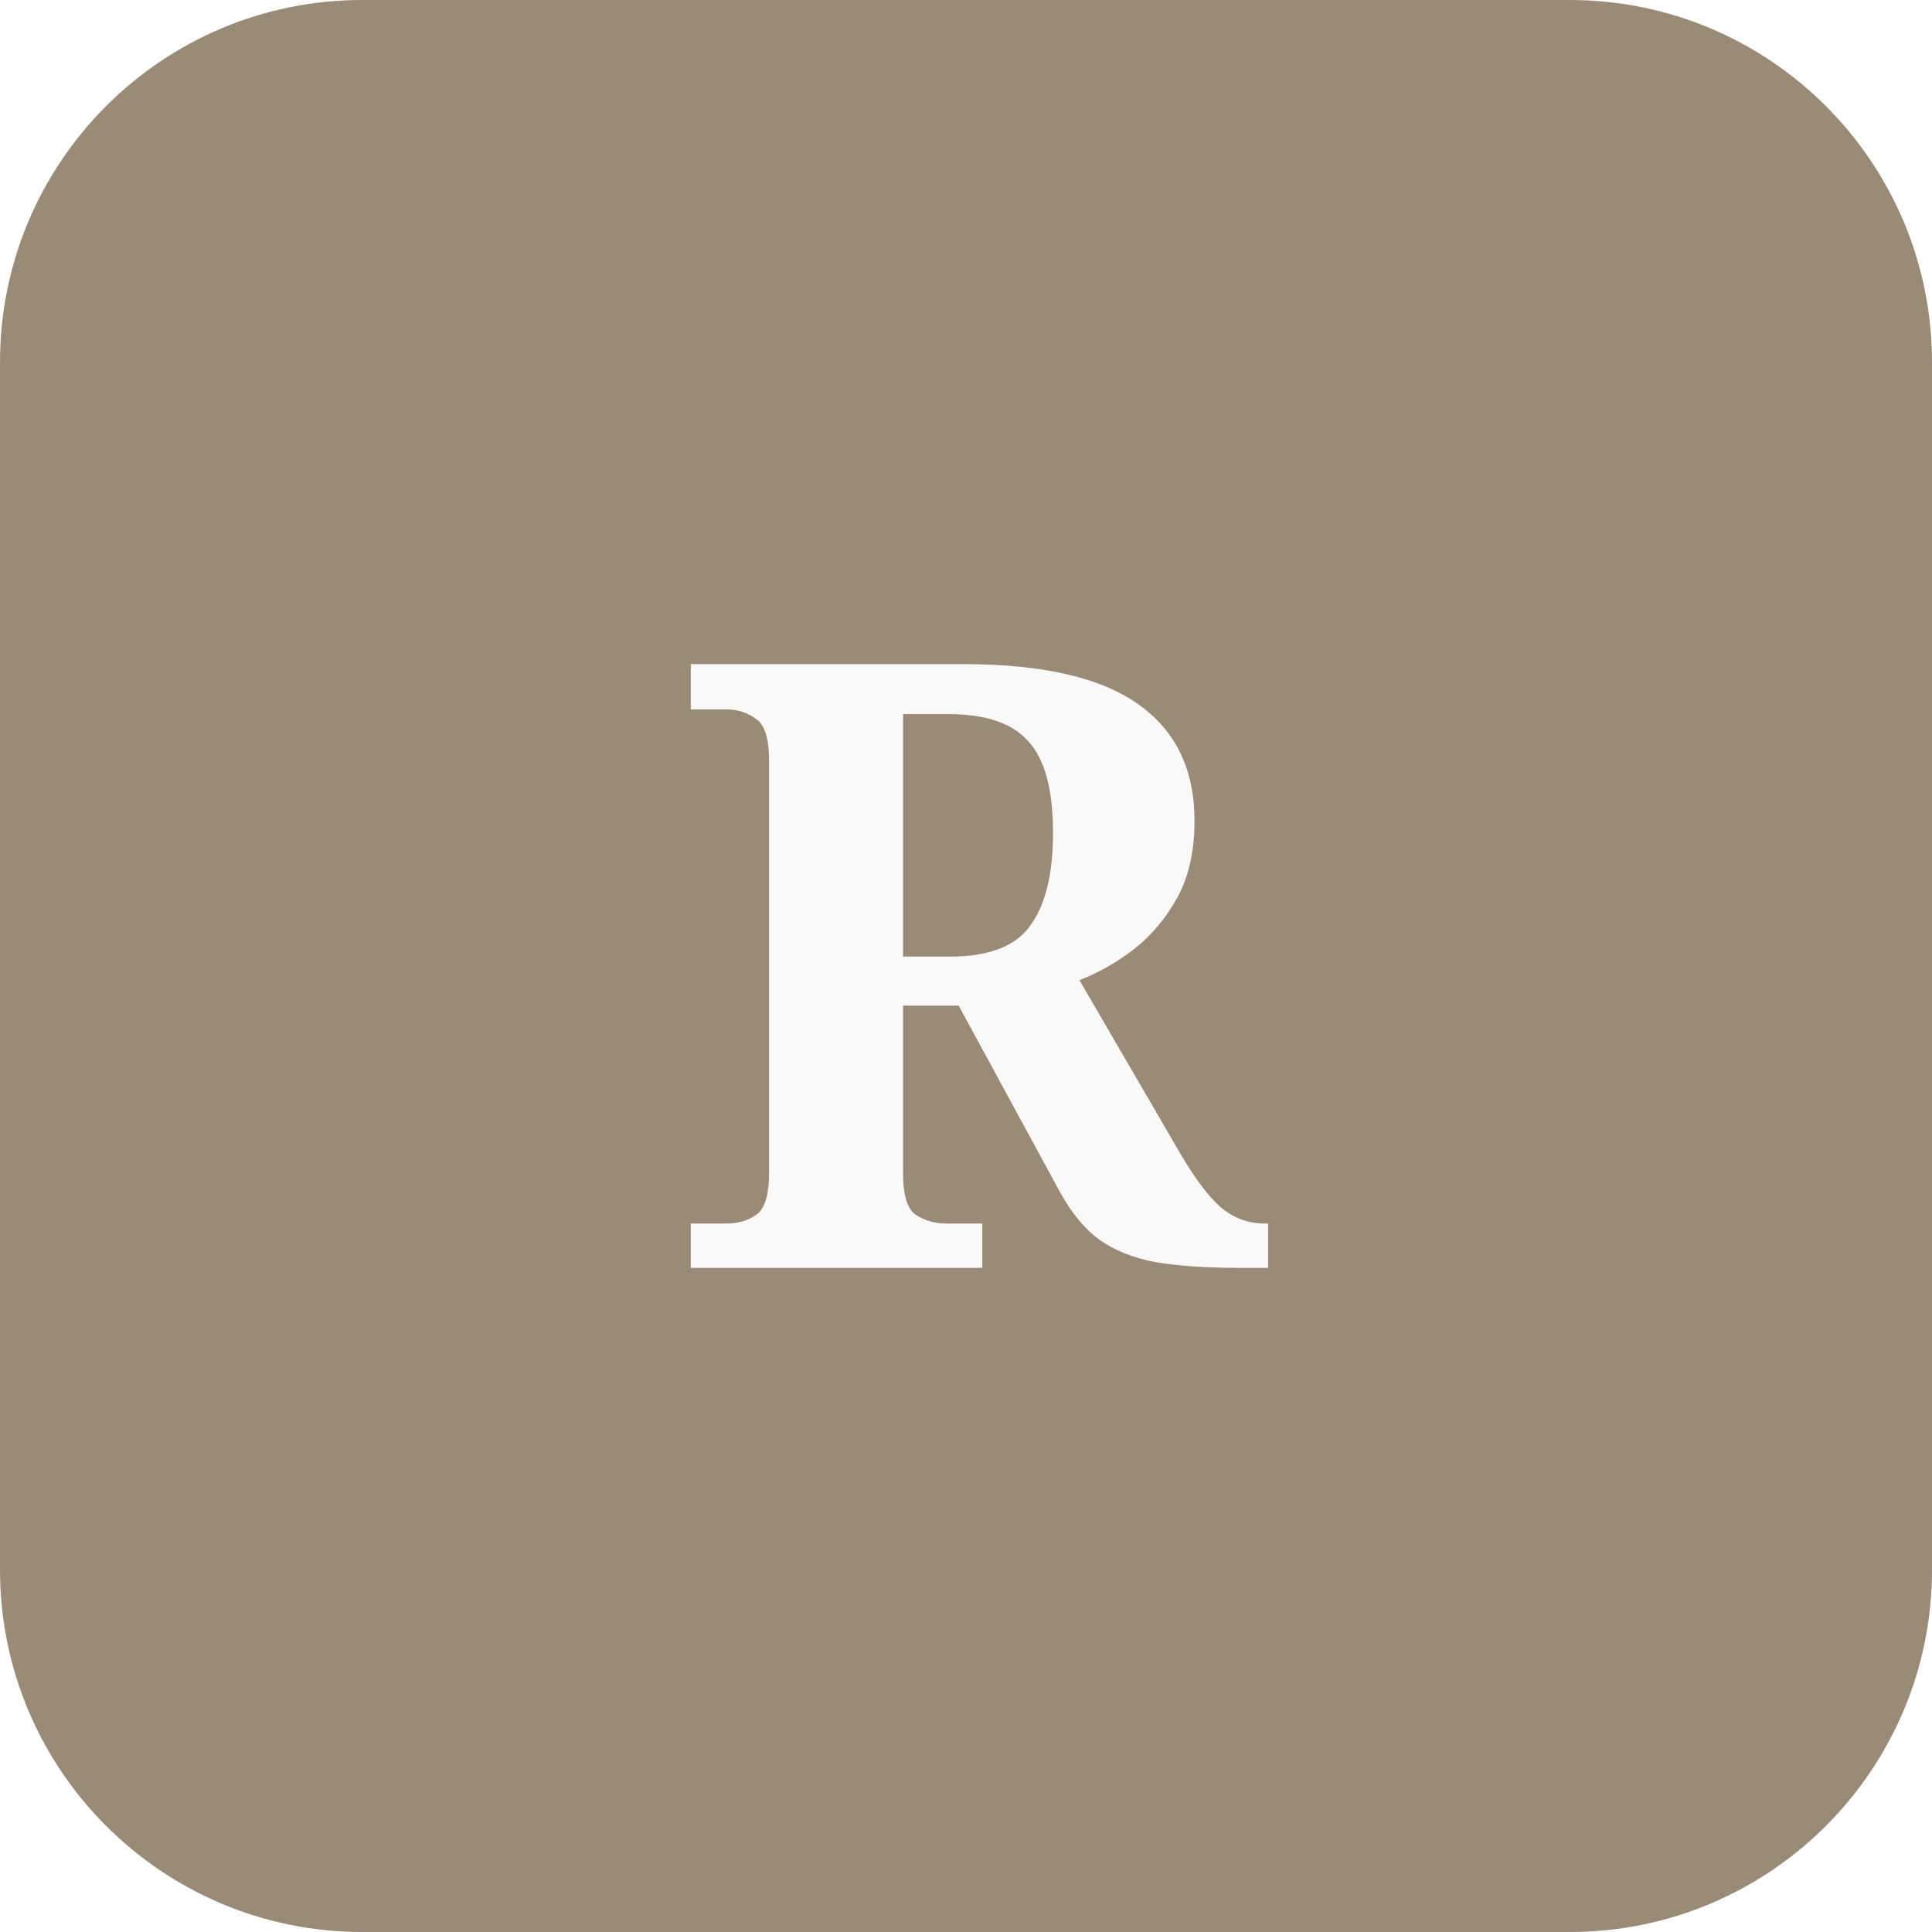
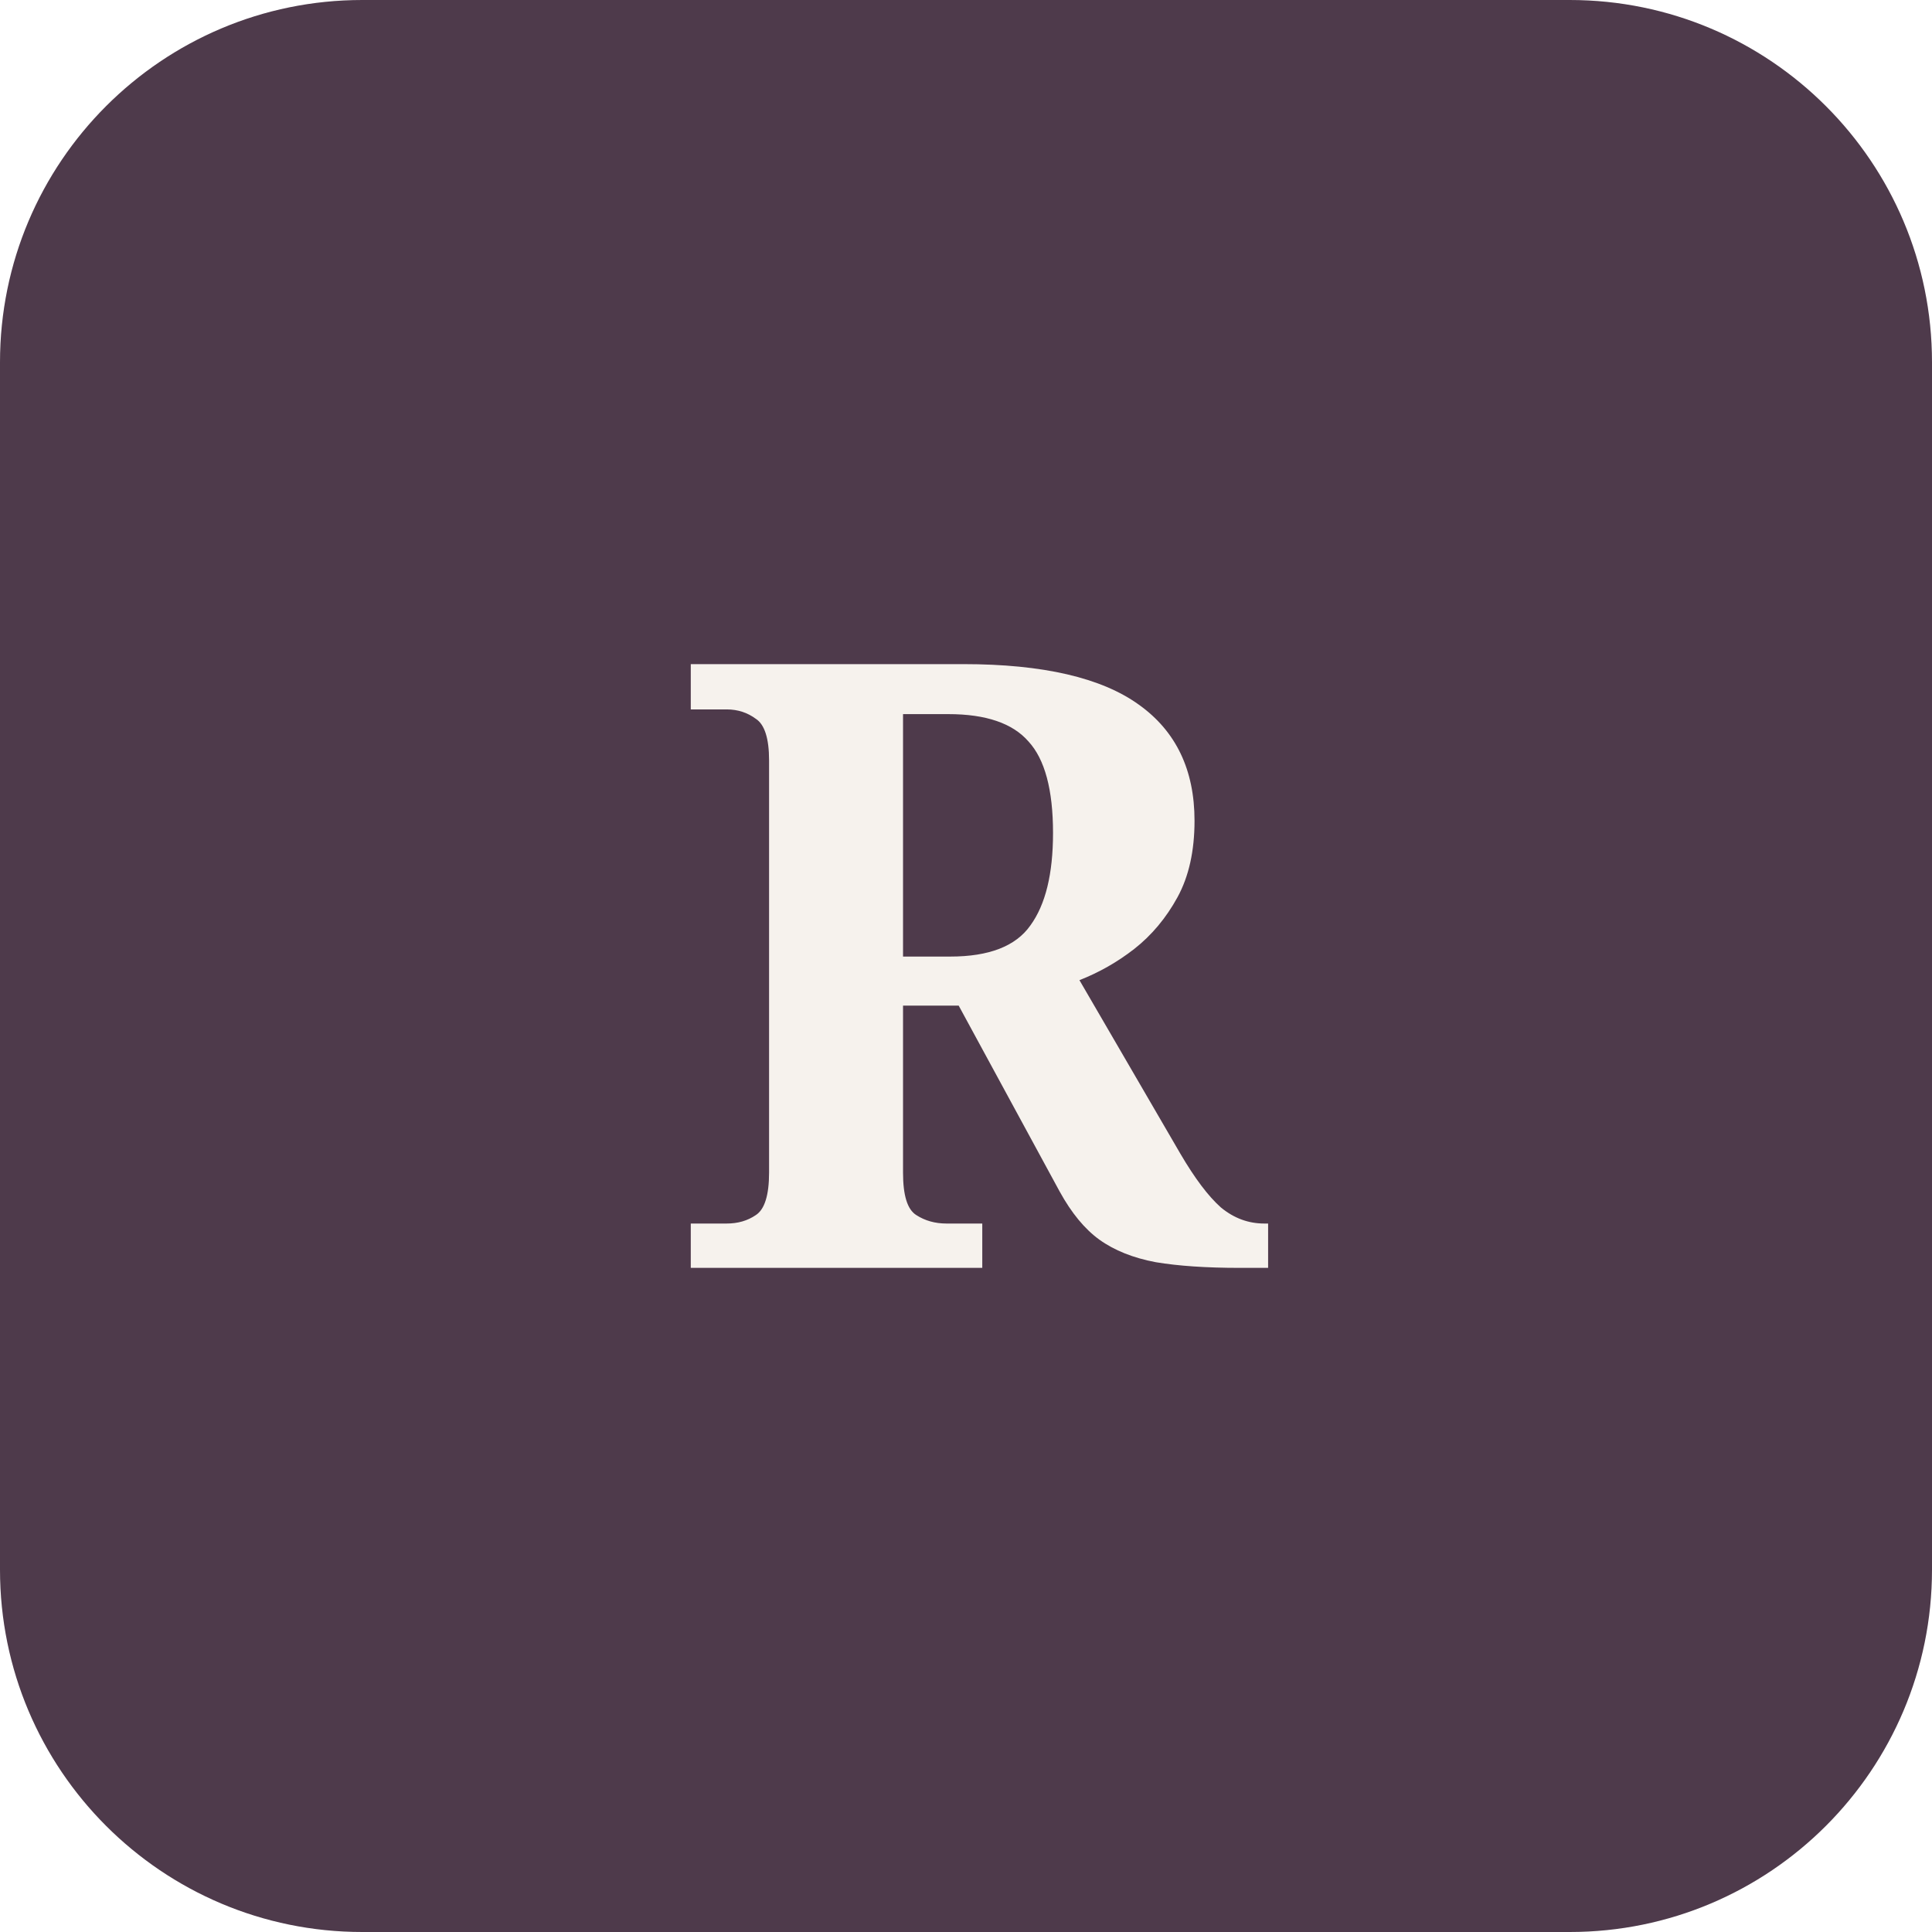
<svg xmlns="http://www.w3.org/2000/svg" viewBox="0 0 32 32" role="img" aria-label="Rae Ann Collective">
-   <rect width="32" height="32" rx="6" fill="#9a8a78" />
-   <text x="16" y="21" text-anchor="middle" font-family="Georgia, serif" font-size="14" font-weight="600" fill="#faf9f7">R</text>
+   <rect width="32" height="32" rx="6" fill="#4e3a4b" />
+   <text x="16" y="21" text-anchor="middle" font-family="Georgia, serif" font-size="14" font-weight="600" fill="#f6f2ed">R</text>
</svg>
